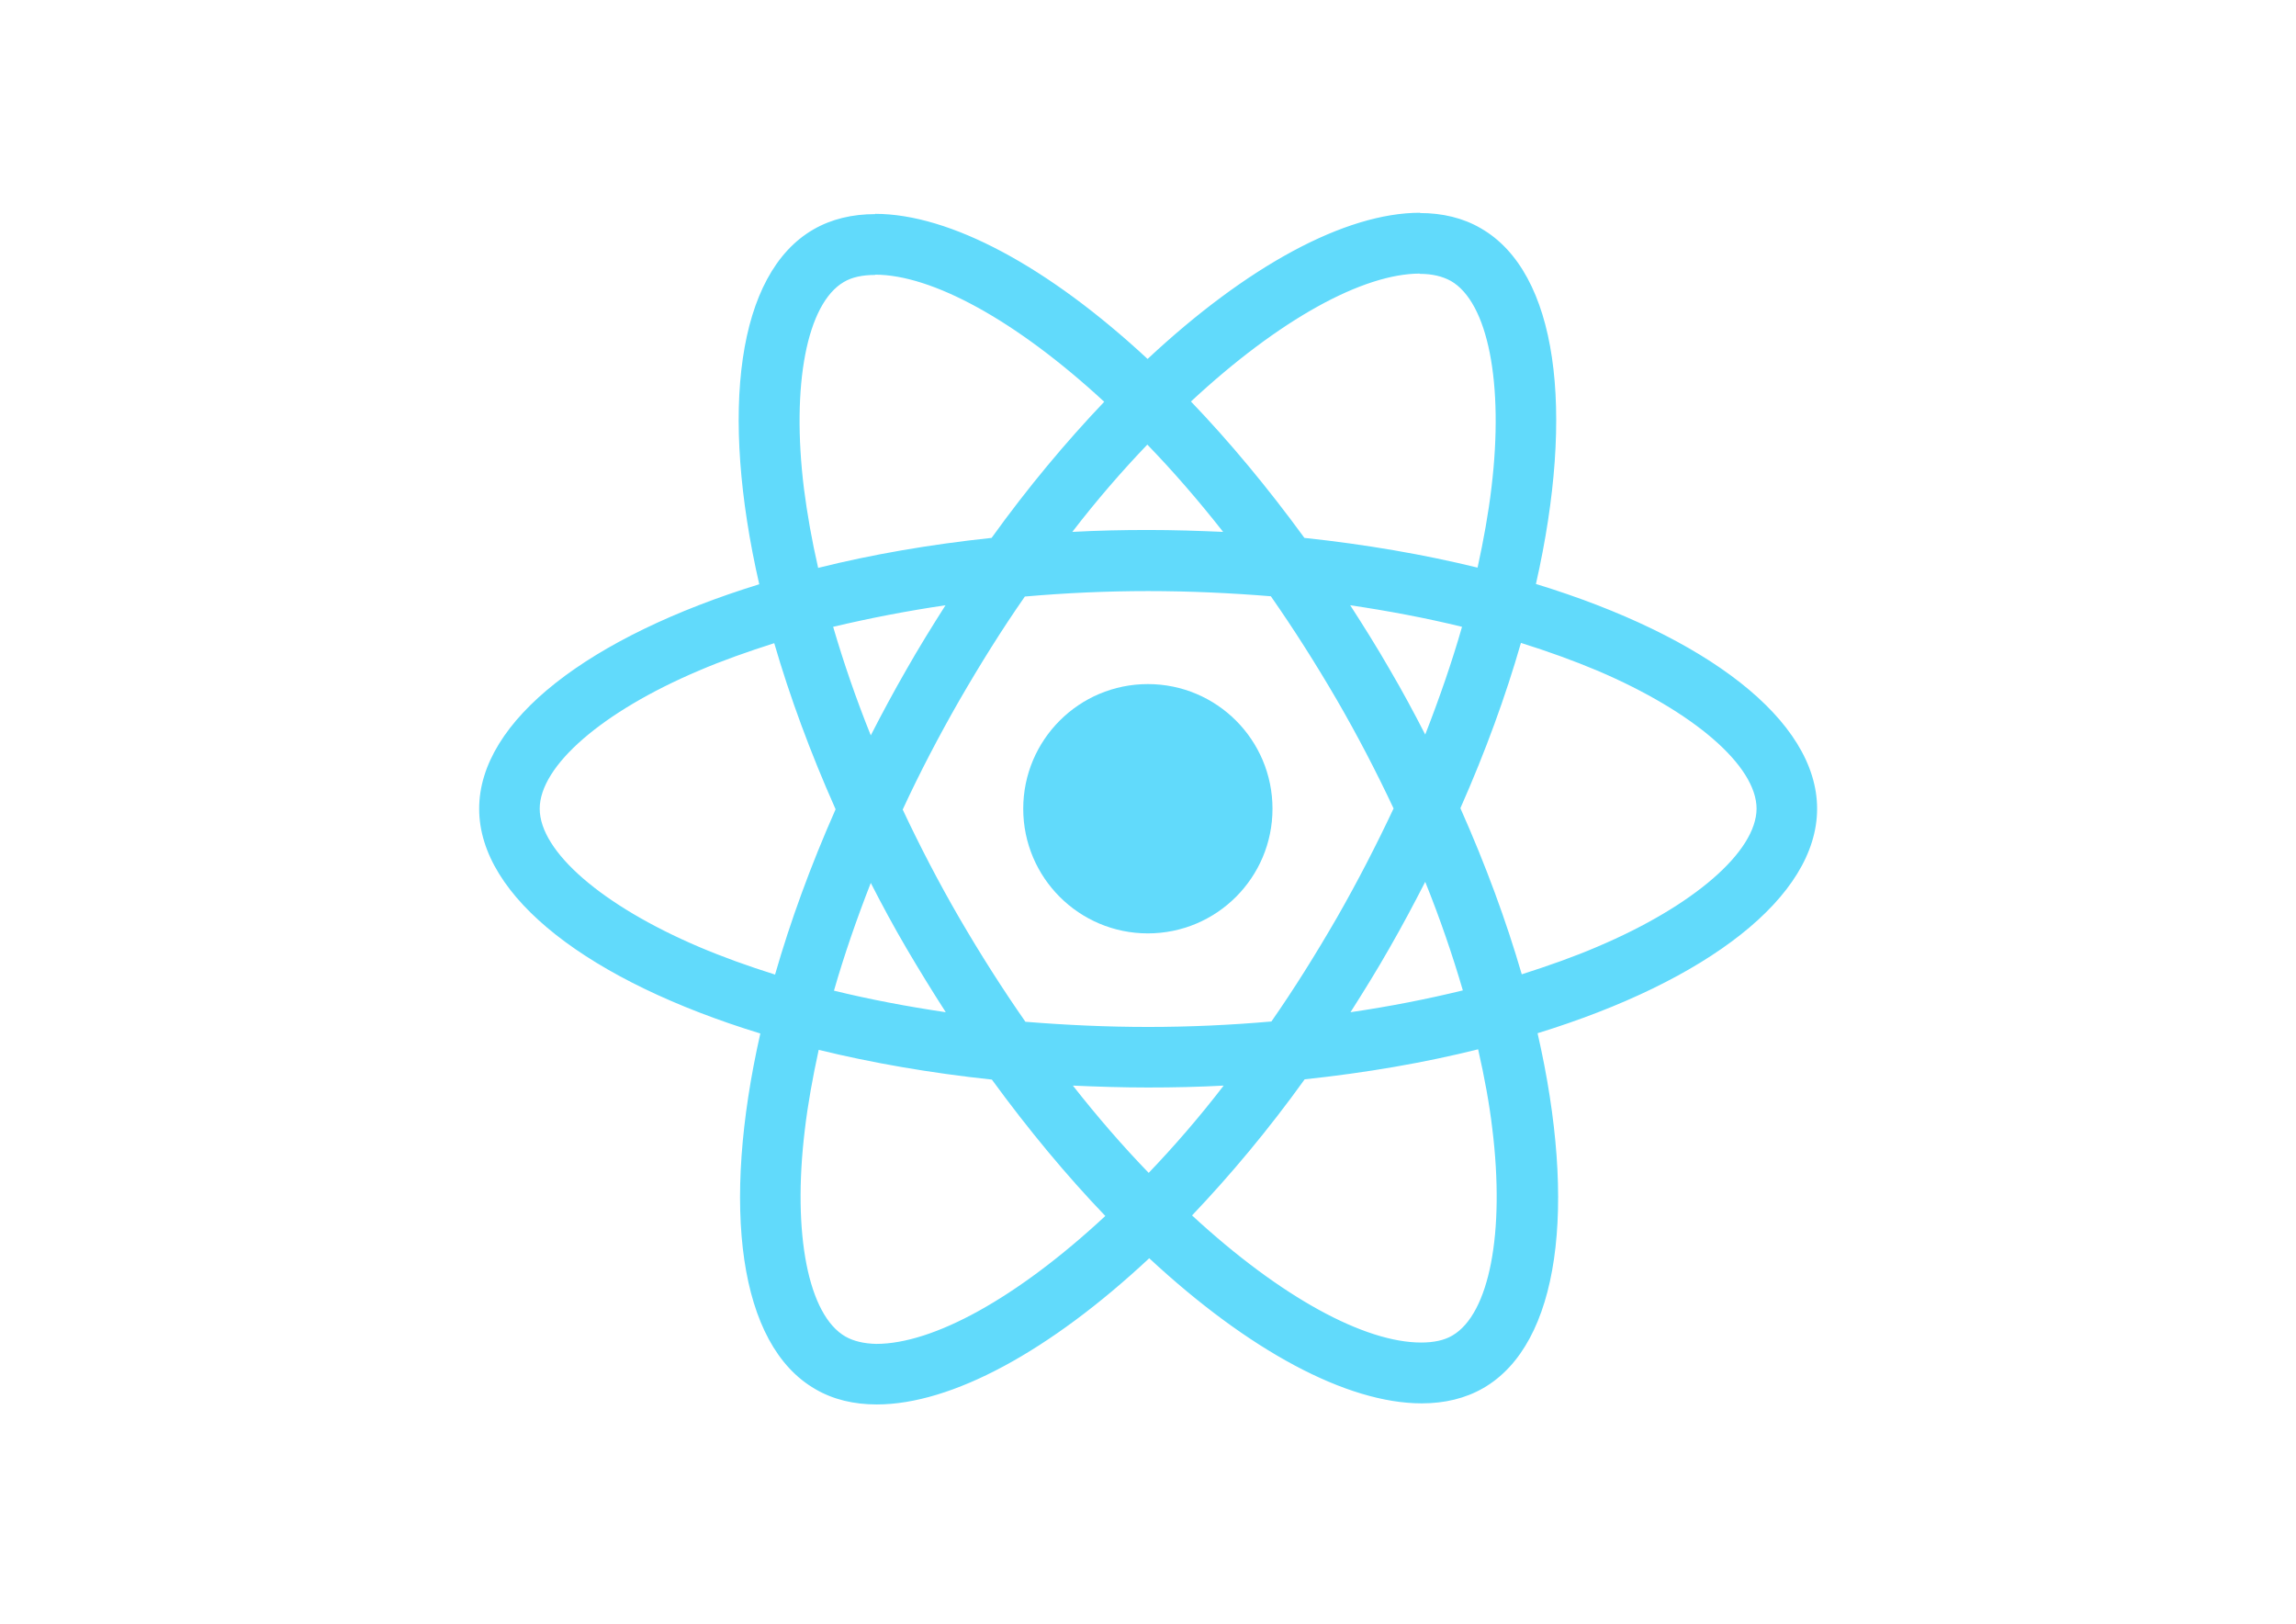
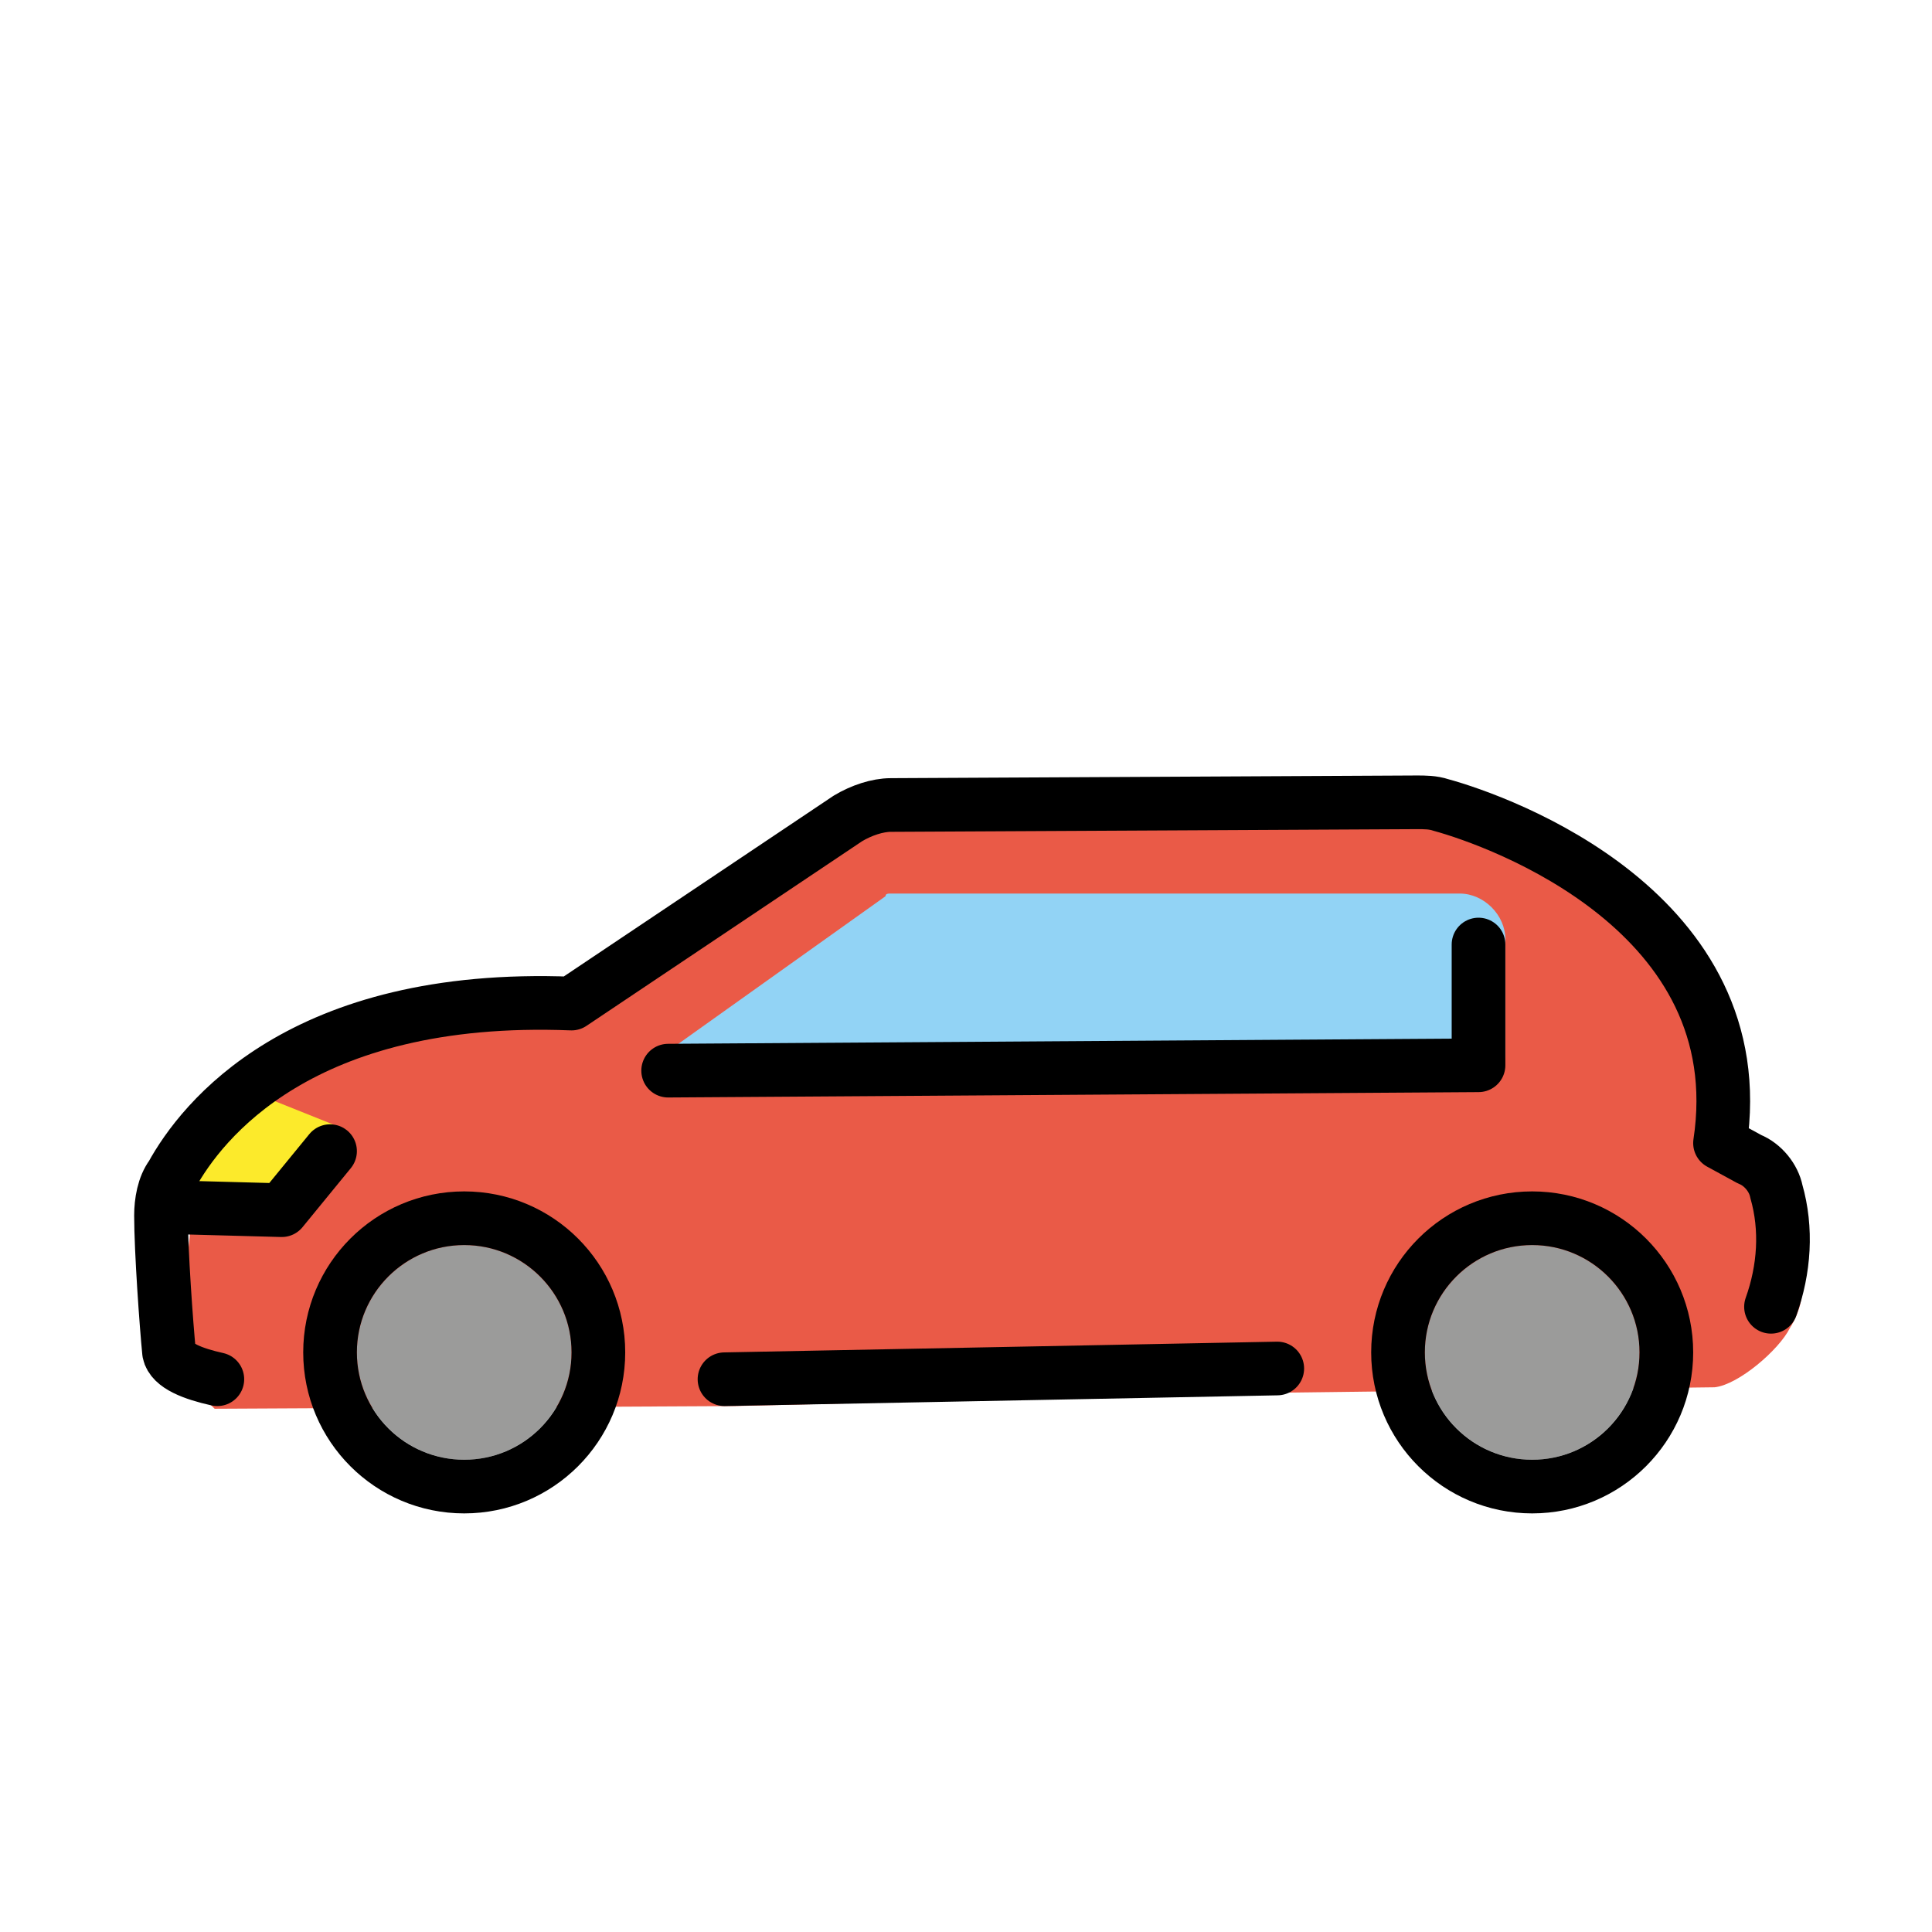
- <svg xmlns="http://www.w3.org/2000/svg" viewBox="0 0 841.9 595.3">
-   <g fill="#61DAFB">
-     <path d="M666.3 296.5c0-32.5-40.7-63.3-103.1-82.4 14.4-63.6 8-114.2-20.2-130.4-6.5-3.8-14.1-5.6-22.4-5.6v22.3c4.6 0 8.3.9 11.4 2.6 13.6 7.8 19.5 37.5 14.9 75.7-1.1 9.4-2.9 19.3-5.1 29.4-19.6-4.8-41-8.5-63.5-10.9-13.5-18.5-27.5-35.3-41.6-50 32.6-30.3 63.2-46.9 84-46.9V78c-27.5 0-63.5 19.6-99.9 53.6-36.4-33.8-72.4-53.2-99.9-53.2v22.3c20.7 0 51.4 16.5 84 46.6-14 14.7-28 31.4-41.3 49.9-22.6 2.4-44 6.1-63.6 11-2.3-10-4-19.7-5.2-29-4.7-38.2 1.1-67.9 14.6-75.8 3-1.8 6.9-2.6 11.5-2.6V78.5c-8.4 0-16 1.8-22.6 5.6-28.1 16.2-34.4 66.7-19.9 130.1-62.2 19.2-102.7 49.9-102.7 82.3 0 32.5 40.7 63.3 103.1 82.4-14.4 63.6-8 114.2 20.2 130.4 6.5 3.8 14.1 5.6 22.5 5.6 27.5 0 63.5-19.6 99.9-53.6 36.4 33.8 72.4 53.2 99.9 53.2 8.4 0 16-1.8 22.6-5.6 28.1-16.2 34.4-66.7 19.9-130.1 62-19.1 102.5-49.9 102.5-82.3zm-130.2-66.7c-3.7 12.9-8.3 26.2-13.5 39.5-4.1-8-8.4-16-13.1-24-4.6-8-9.5-15.8-14.4-23.4 14.2 2.1 27.9 4.7 41 7.9zm-45.8 106.5c-7.8 13.5-15.8 26.3-24.1 38.2-14.9 1.3-30 2-45.2 2-15.1 0-30.2-.7-45-1.9-8.3-11.9-16.4-24.6-24.2-38-7.6-13.1-14.5-26.4-20.8-39.8 6.2-13.4 13.2-26.8 20.7-39.9 7.8-13.5 15.8-26.3 24.1-38.2 14.9-1.3 30-2 45.2-2 15.1 0 30.2.7 45 1.9 8.3 11.9 16.4 24.6 24.2 38 7.6 13.1 14.5 26.4 20.8 39.8-6.3 13.4-13.2 26.8-20.7 39.9zm32.3-13c5.4 13.4 10 26.8 13.8 39.8-13.1 3.2-26.9 5.9-41.2 8 4.9-7.7 9.8-15.6 14.4-23.7 4.6-8 8.9-16.1 13-24.1zM421.2 430c-9.3-9.6-18.6-20.3-27.8-32 9 .4 18.2.7 27.5.7 9.4 0 18.7-.2 27.8-.7-9 11.7-18.3 22.4-27.5 32zm-74.4-58.9c-14.2-2.1-27.9-4.7-41-7.9 3.7-12.9 8.3-26.2 13.5-39.5 4.1 8 8.4 16 13.1 24 4.7 8 9.5 15.8 14.4 23.4zM420.7 163c9.3 9.6 18.6 20.3 27.8 32-9-.4-18.2-.7-27.5-.7-9.4 0-18.7.2-27.8.7 9-11.7 18.3-22.4 27.5-32zm-74 58.9c-4.9 7.7-9.8 15.6-14.4 23.7-4.6 8-8.9 16-13 24-5.4-13.4-10-26.8-13.8-39.8 13.1-3.1 26.9-5.8 41.2-7.9zm-90.5 125.2c-35.4-15.1-58.3-34.9-58.3-50.6 0-15.7 22.9-35.6 58.3-50.6 8.6-3.7 18-7 27.7-10.1 5.7 19.6 13.2 40 22.5 60.9-9.2 20.8-16.6 41.1-22.2 60.6-9.9-3.1-19.3-6.5-28-10.2zM310 490c-13.6-7.8-19.5-37.5-14.9-75.7 1.1-9.4 2.9-19.3 5.1-29.4 19.6 4.8 41 8.5 63.5 10.9 13.5 18.5 27.5 35.3 41.6 50-32.6 30.3-63.2 46.9-84 46.9-4.5-.1-8.3-1-11.3-2.7zm237.2-76.2c4.7 38.2-1.1 67.9-14.6 75.8-3 1.8-6.9 2.6-11.5 2.6-20.7 0-51.4-16.5-84-46.6 14-14.7 28-31.4 41.3-49.9 22.6-2.4 44-6.1 63.6-11 2.3 10.1 4.1 19.8 5.2 29.1zm38.5-66.7c-8.6 3.7-18 7-27.7 10.1-5.7-19.6-13.2-40-22.5-60.9 9.2-20.8 16.6-41.1 22.2-60.6 9.9 3.1 19.3 6.5 28.1 10.2 35.4 15.1 58.3 34.9 58.3 50.6-.1 15.7-23 35.6-58.4 50.6zM320.8 78.4z" />
-     <circle cx="420.9" cy="296.5" r="45.7" />
-     <path d="M520.5 78.1z" />
+ <svg xmlns="http://www.w3.org/2000/svg" id="emoji" viewBox="0 0 72 72">
+   <g id="color">
+     <path fill="#ea5a47" stroke="none" d="M64.8,44l-1.1-0.6c-0.4-0.2-0.6-0.6-0.5-1c0.3-1.9,0.5-8.5-9.7-11.5c-0.2-0.1-0.4-0.1-0.6-0.1l-19.6,0.1 c-0.4,0-0.8,0.1-1.1,0.3l-10.3,6.9c-0.2,0.1-0.4,0.2-0.6,0.2c-1.9-0.1-3.7,0.1-5.6,0.4c-5.4,1.1-7.6,4-8.4,5.5 c-0.2,0.3-0.2,0.7-0.2,1c0.1,2.4-1.5,5.1,0.9,7.3l19.4-0.1l20.4-0.5l16.1-0.2c0.9-0.1,2.4-1.4,2.8-2.2 C68.4,46.8,65,44.1,64.8,44z" />
+     <path fill="#9b9b9a" stroke="none" d="M17.3,46.4c-2.2,0-4,1.8-4,4c0,2.2,1.8,4,4,4s4-1.8,4-4C21.3,48.2,19.5,46.4,17.3,46.4z" />
+     <path fill="#9b9b9a" stroke="none" d="M57.1,46.4c-2.2,0-4,1.8-4,4c0,2.2,1.8,4,4,4c2.2,0,4-1.8,4-4C61.1,48.2,59.3,46.4,57.1,46.4z" />
+     <path fill="#92d3f5" stroke="none" d="M56.1,39.3V35c0-0.9-0.8-1.7-1.7-1.7l0,0H33.2c-0.1,0-0.2,0-0.2,0.1l-8,5.7c-0.2,0.1-0.2,0.4-0.1,0.6 c0.1,0.1,0.2,0.2,0.3,0.2c5.6,0,27.2-0.2,30.4-0.1C55.9,39.8,56.1,39.6,56.1,39.3C56.1,39.4,56.1,39.4,56.1,39.3z" />
+     <polygon fill="#fcea2b" stroke="none" points="8.9,40.5 12.9,42.1 10.8,45 5.8,45.1" />
+   </g>
+   <g id="hair" />
+   <g id="skin" />
+   <g id="skin-shadow" />
+   <g id="line">
+     <path fill="none" stroke="#000000" stroke-linecap="round" stroke-linejoin="round" stroke-width="2" d="M8.1,51.4" />
+     <line x1="47.6" x2="27" y1="51" y2="51.4" fill="none" stroke="#000000" stroke-linecap="round" stroke-linejoin="round" stroke-width="2" />
+     <path fill="none" stroke="#000000" stroke-linecap="round" stroke-linejoin="round" stroke-width="2" d="M8.1,51.4 c-0.9-0.2-1.7-0.5-1.8-1c-0.1-1-0.3-3.8-0.3-5.1c0-0.5,0.1-1.1,0.4-1.5c1.1-2,4.8-6.8,14.9-6.4l10.3-6.9c0.5-0.3,1.1-0.5,1.6-0.5 l19.6-0.1c0.3,0,0.6,0,0.9,0.1c2.2,0.6,11.7,4,10.4,12.6l1.1,0.6c0.5,0.2,0.9,0.7,1,1.2c0.4,1.4,0.3,2.9-0.2,4.3" />
+     <polyline fill="none" stroke="#000000" stroke-linecap="round" stroke-linejoin="round" stroke-width="2" points="24.9,39.9 55.1,39.7 55.1,35.2" />
+     <circle cx="17.3" cy="50.4" r="5" fill="none" stroke="#000000" stroke-linecap="round" stroke-linejoin="round" stroke-width="2" />
+     <circle cx="57.1" cy="50.4" r="5" fill="none" stroke="#000000" stroke-linecap="round" stroke-linejoin="round" stroke-width="2" />
+     <polyline fill="none" stroke="#000000" stroke-linecap="round" stroke-linejoin="round" stroke-width="2" points="12.3,42.9 10.5,45.1 6.8,45" />
  </g>
</svg>
